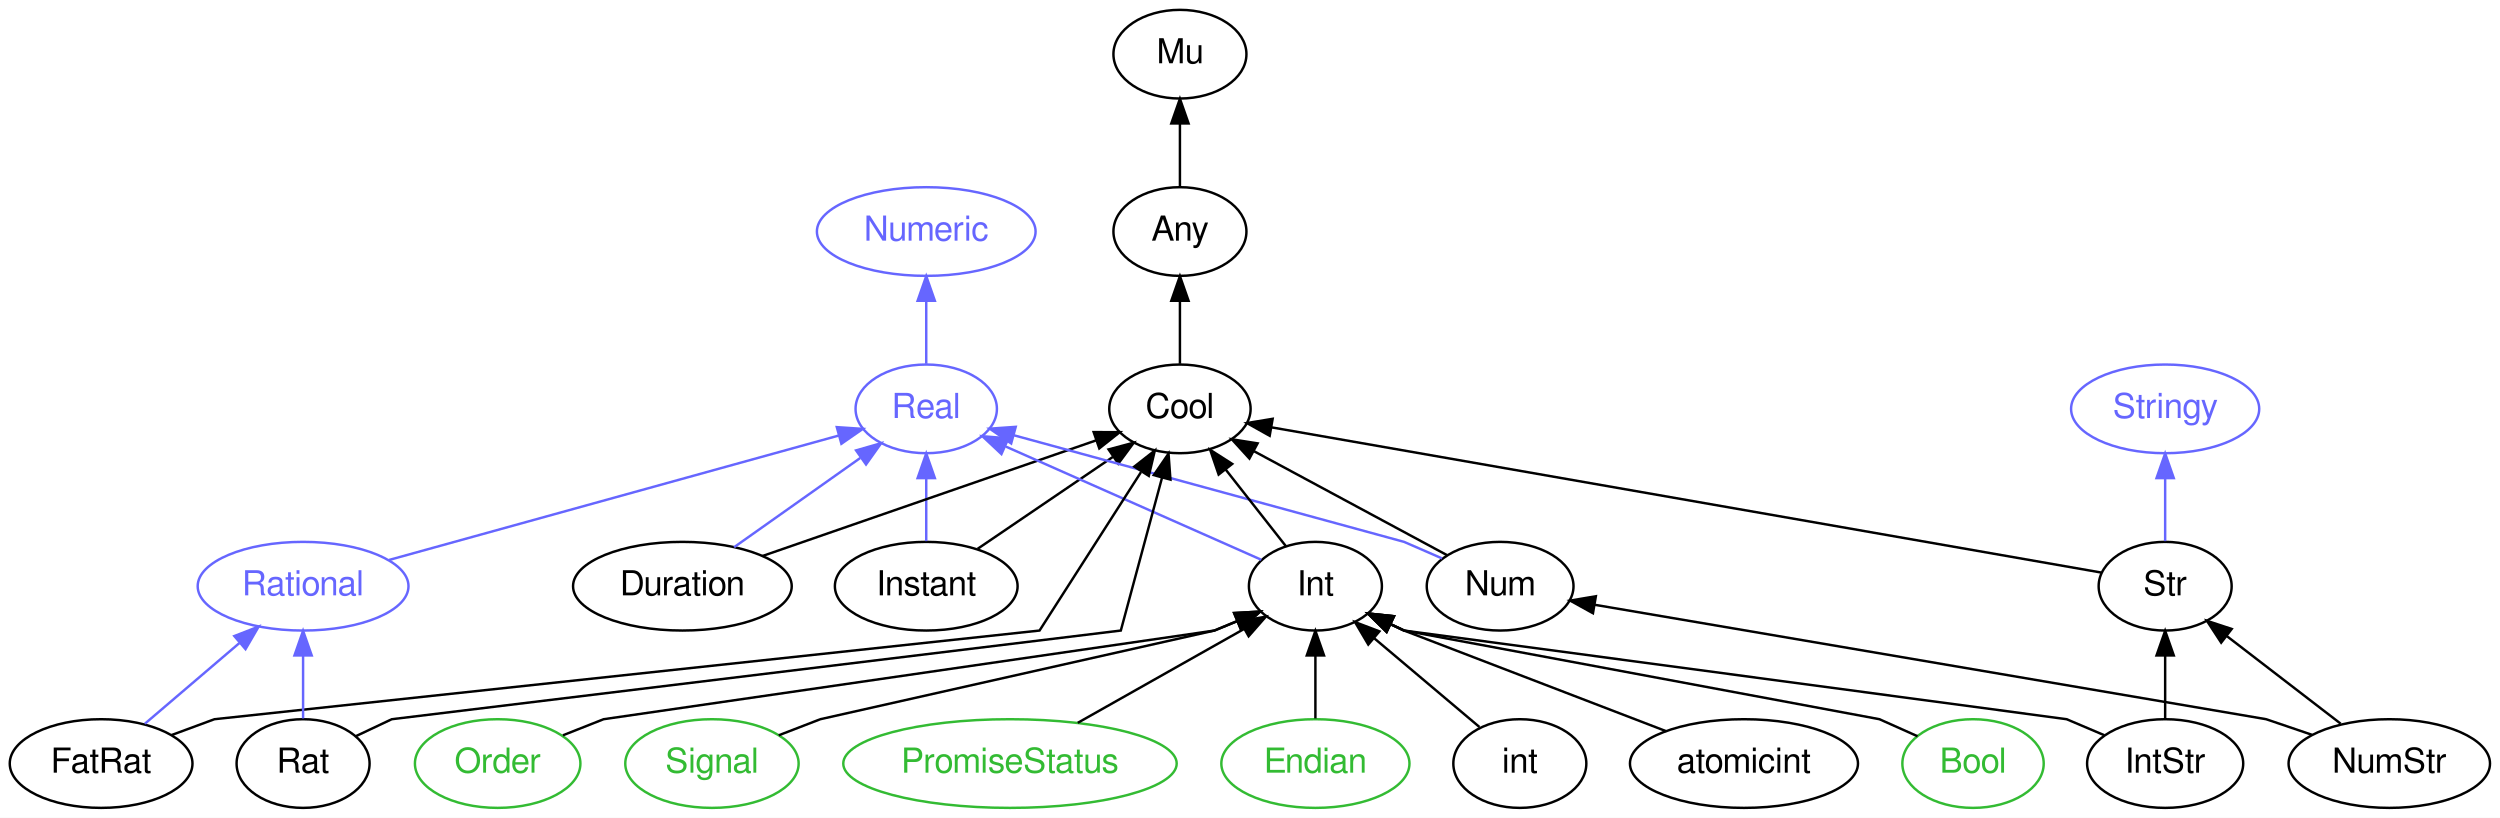
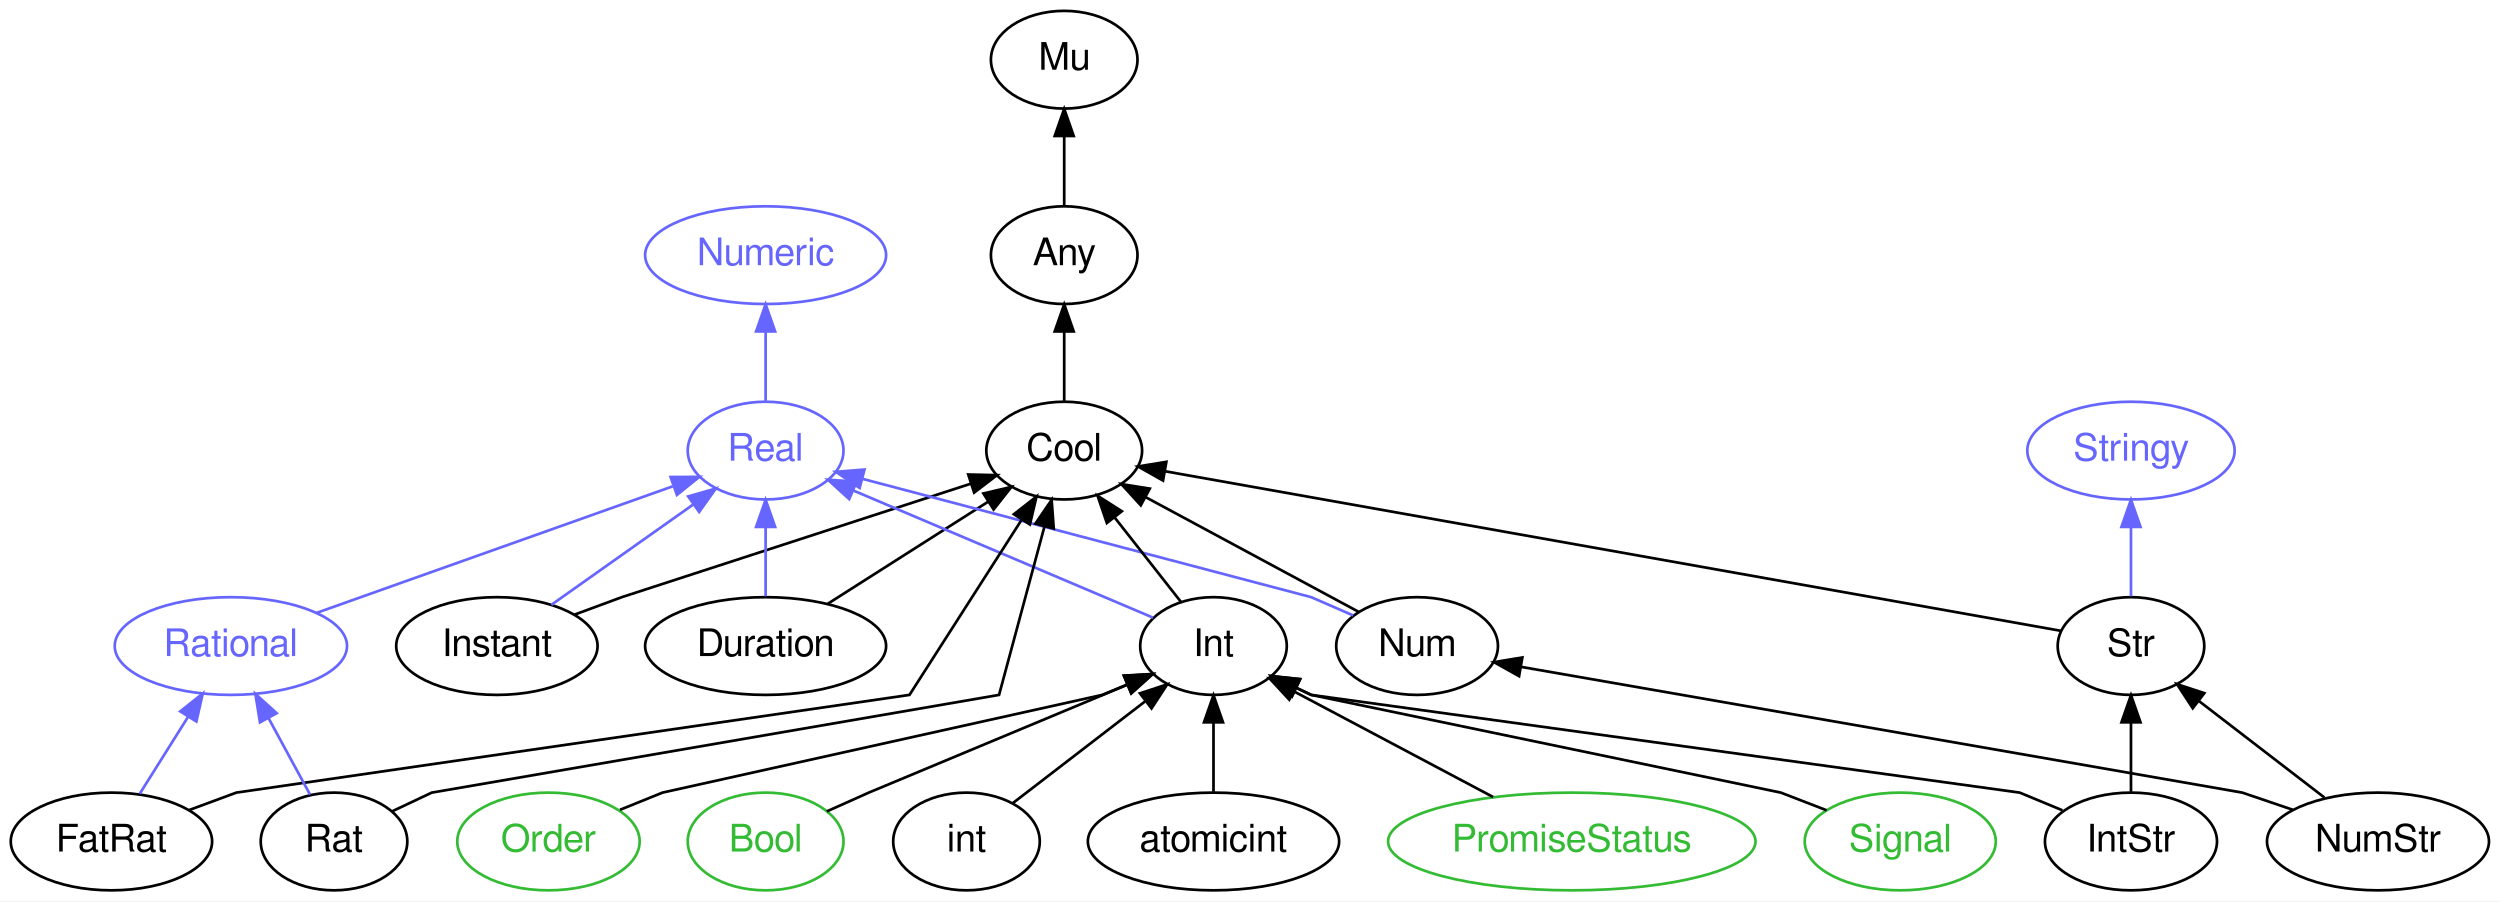
- <svg xmlns="http://www.w3.org/2000/svg" xmlns:xlink="http://www.w3.org/1999/xlink" width="1015pt" height="332pt" viewBox="0.00 0.00 1014.99 332.00">
+ <svg xmlns="http://www.w3.org/2000/svg" xmlns:xlink="http://www.w3.org/1999/xlink" width="921pt" height="332pt" viewBox="0.00 0.00 920.99 332.00">
  <g id="graph0" class="graph" transform="scale(1 1) rotate(0) translate(4 328)">
-     <polygon fill="white" stroke="none" points="-4,4 -4,-328 1010.99,-328 1010.99,4 -4,4" />
+     <polygon fill="white" stroke="none" points="-4,4 -4,-328 916.993,-328 916.993,4 -4,4" />
    <g id="node1" class="node">
      <g id="a_node1">
        <a xlink:href="/type/Real" xlink:title="Real">
-           <ellipse fill="none" stroke="#6666ff" cx="372.047" cy="-162" rx="28.695" ry="18" />
-           <text text-anchor="middle" x="372.047" y="-158.3" font-family="FreeSans" font-size="14.00" fill="#6666ff">Real</text>
+           <ellipse fill="none" stroke="#6666ff" cx="278.047" cy="-162" rx="28.695" ry="18" />
+           <text text-anchor="middle" x="278.047" y="-158.3" font-family="FreeSans" font-size="14.00" fill="#6666ff">Real</text>
        </a>
      </g>
    </g>
    <g id="node2" class="node">
      <g id="a_node2">
        <a xlink:href="/type/Numeric" xlink:title="Numeric">
-           <ellipse fill="none" stroke="#6666ff" cx="372.047" cy="-234" rx="44.393" ry="18" />
-           <text text-anchor="middle" x="372.047" y="-230.3" font-family="FreeSans" font-size="14.00" fill="#6666ff">Numeric</text>
-         </a>
-       </g>
-     </g>
-     <g id="edge21" class="edge">
-       <path fill="none" stroke="#6666ff" d="M372.047,-180.303C372.047,-188.017 372.047,-197.288 372.047,-205.888" />
-       <polygon fill="#6666ff" stroke="#6666ff" points="368.547,-205.896 372.047,-215.896 375.547,-205.896 368.547,-205.896" />
+           <ellipse fill="none" stroke="#6666ff" cx="278.047" cy="-234" rx="44.393" ry="18" />
+           <text text-anchor="middle" x="278.047" y="-230.3" font-family="FreeSans" font-size="14.00" fill="#6666ff">Numeric</text>
+         </a>
+       </g>
+     </g>
+     <g id="edge20" class="edge">
+       <path fill="none" stroke="#6666ff" d="M278.047,-180.303C278.047,-188.017 278.047,-197.288 278.047,-205.888" />
+       <polygon fill="#6666ff" stroke="#6666ff" points="274.547,-205.896 278.047,-215.896 281.547,-205.896 274.547,-205.896" />
    </g>
    <g id="node3" class="node">
      <g id="a_node3">
-         <a xlink:href="/type/Rational" xlink:title="Rational">
-           <ellipse fill="none" stroke="#6666ff" cx="119.047" cy="-90" rx="42.793" ry="18" />
-           <text text-anchor="middle" x="119.047" y="-86.3" font-family="FreeSans" font-size="14.00" fill="#6666ff">Rational</text>
-         </a>
-       </g>
-     </g>
-     <g id="edge22" class="edge">
-       <path fill="none" stroke="#6666ff" d="M153.96,-100.66C202.05,-113.965 288.203,-137.802 336.582,-151.188" />
-       <polygon fill="#6666ff" stroke="#6666ff" points="335.734,-154.585 346.305,-153.878 337.601,-147.838 335.734,-154.585" />
+         <a xlink:href="/type/Mu" xlink:title="Mu">
+           <ellipse fill="none" stroke="#000000" cx="388.047" cy="-306" rx="27" ry="18" />
+           <text text-anchor="middle" x="388.047" y="-302.3" font-family="FreeSans" font-size="14.00" fill="#000000">Mu</text>
+         </a>
+       </g>
    </g>
    <g id="node4" class="node">
      <g id="a_node4">
-         <a xlink:href="/type/Mu" xlink:title="Mu">
-           <ellipse fill="none" stroke="#000000" cx="475.047" cy="-306" rx="27" ry="18" />
-           <text text-anchor="middle" x="475.047" y="-302.3" font-family="FreeSans" font-size="14.00" fill="#000000">Mu</text>
-         </a>
-       </g>
+         <a xlink:href="/type/Any" xlink:title="Any">
+           <ellipse fill="none" stroke="#000000" cx="388.047" cy="-234" rx="27" ry="18" />
+           <text text-anchor="middle" x="388.047" y="-230.3" font-family="FreeSans" font-size="14.00" fill="#000000">Any</text>
+         </a>
+       </g>
+     </g>
+     <g id="edge1" class="edge">
+       <path fill="none" stroke="#000000" d="M388.047,-252.303C388.047,-260.017 388.047,-269.288 388.047,-277.888" />
+       <polygon fill="#000000" stroke="#000000" points="384.547,-277.896 388.047,-287.896 391.547,-277.896 384.547,-277.896" />
    </g>
    <g id="node5" class="node">
      <g id="a_node5">
-         <a xlink:href="/type/Any" xlink:title="Any">
-           <ellipse fill="none" stroke="#000000" cx="475.047" cy="-234" rx="27" ry="18" />
-           <text text-anchor="middle" x="475.047" y="-230.3" font-family="FreeSans" font-size="14.00" fill="#000000">Any</text>
-         </a>
-       </g>
-     </g>
-     <g id="edge1" class="edge">
-       <path fill="none" stroke="#000000" d="M475.047,-252.303C475.047,-260.017 475.047,-269.288 475.047,-277.888" />
-       <polygon fill="#000000" stroke="#000000" points="471.547,-277.896 475.047,-287.896 478.547,-277.896 471.547,-277.896" />
+         <a xlink:href="/type/Cool" xlink:title="Cool">
+           <ellipse fill="none" stroke="#000000" cx="388.047" cy="-162" rx="28.695" ry="18" />
+           <text text-anchor="middle" x="388.047" y="-158.3" font-family="FreeSans" font-size="14.00" fill="#000000">Cool</text>
+         </a>
+       </g>
+     </g>
+     <g id="edge2" class="edge">
+       <path fill="none" stroke="#000000" d="M388.047,-180.303C388.047,-188.017 388.047,-197.288 388.047,-205.888" />
+       <polygon fill="#000000" stroke="#000000" points="384.547,-205.896 388.047,-215.896 391.547,-205.896 384.547,-205.896" />
    </g>
    <g id="node6" class="node">
      <g id="a_node6">
-         <a xlink:href="/type/Cool" xlink:title="Cool">
-           <ellipse fill="none" stroke="#000000" cx="475.047" cy="-162" rx="28.695" ry="18" />
-           <text text-anchor="middle" x="475.047" y="-158.3" font-family="FreeSans" font-size="14.00" fill="#000000">Cool</text>
-         </a>
-       </g>
-     </g>
-     <g id="edge2" class="edge">
-       <path fill="none" stroke="#000000" d="M475.047,-180.303C475.047,-188.017 475.047,-197.288 475.047,-205.888" />
-       <polygon fill="#000000" stroke="#000000" points="471.547,-205.896 475.047,-215.896 478.547,-205.896 471.547,-205.896" />
+         <a xlink:href="/type/Instant" xlink:title="Instant">
+           <ellipse fill="none" stroke="#000000" cx="179.047" cy="-90" rx="37.093" ry="18" />
+           <text text-anchor="middle" x="179.047" y="-86.3" font-family="FreeSans" font-size="14.00" fill="#000000">Instant</text>
+         </a>
+       </g>
+     </g>
+     <g id="edge21" class="edge">
+       <path fill="none" stroke="#6666ff" d="M199.081,-105.166C214.188,-115.848 235.054,-130.601 251.542,-142.259" />
+       <polygon fill="#6666ff" stroke="#6666ff" points="249.526,-145.12 259.712,-148.036 253.567,-139.405 249.526,-145.12" />
+     </g>
+     <g id="edge3" class="edge">
+       <path fill="none" stroke="#000000" d="M207.656,-101.573C217.011,-105.03 225.047,-108 225.047,-108 225.047,-108 305.796,-134.256 353.625,-149.808" />
+       <polygon fill="#000000" stroke="#000000" points="352.698,-153.187 363.291,-152.95 354.863,-146.53 352.698,-153.187" />
    </g>
    <g id="node7" class="node">
      <g id="a_node7">
-         <a xlink:href="/type/Instant" xlink:title="Instant">
-           <ellipse fill="none" stroke="#000000" cx="372.047" cy="-90" rx="37.093" ry="18" />
-           <text text-anchor="middle" x="372.047" y="-86.3" font-family="FreeSans" font-size="14.00" fill="#000000">Instant</text>
-         </a>
-       </g>
-     </g>
-     <g id="edge23" class="edge">
-       <path fill="none" stroke="#6666ff" d="M372.047,-108.303C372.047,-116.017 372.047,-125.288 372.047,-133.888" />
-       <polygon fill="#6666ff" stroke="#6666ff" points="368.547,-133.896 372.047,-143.896 375.547,-133.896 368.547,-133.896" />
-     </g>
-     <g id="edge3" class="edge">
-       <path fill="none" stroke="#000000" d="M392.89,-105.166C408.708,-115.916 430.593,-130.789 447.798,-142.482" />
-       <polygon fill="#000000" stroke="#000000" points="446.074,-145.542 456.312,-148.268 450.009,-139.752 446.074,-145.542" />
+         <a xlink:href="/type/Duration" xlink:title="Duration">
+           <ellipse fill="none" stroke="#000000" cx="278.047" cy="-90" rx="44.393" ry="18" />
+           <text text-anchor="middle" x="278.047" y="-86.3" font-family="FreeSans" font-size="14.00" fill="#000000">Duration</text>
+         </a>
+       </g>
+     </g>
+     <g id="edge22" class="edge">
+       <path fill="none" stroke="#6666ff" d="M278.047,-108.303C278.047,-116.017 278.047,-125.288 278.047,-133.888" />
+       <polygon fill="#6666ff" stroke="#6666ff" points="274.547,-133.896 278.047,-143.896 281.547,-133.896 274.547,-133.896" />
+     </g>
+     <g id="edge4" class="edge">
+       <path fill="none" stroke="#000000" d="M300.839,-105.504C318.036,-116.448 341.72,-131.519 360.067,-143.195" />
+       <polygon fill="#000000" stroke="#000000" points="358.277,-146.204 368.593,-148.62 362.035,-140.299 358.277,-146.204" />
    </g>
    <g id="node8" class="node">
      <g id="a_node8">
-         <a xlink:href="/type/Duration" xlink:title="Duration">
-           <ellipse fill="none" stroke="#000000" cx="273.047" cy="-90" rx="44.393" ry="18" />
-           <text text-anchor="middle" x="273.047" y="-86.3" font-family="FreeSans" font-size="14.00" fill="#000000">Duration</text>
-         </a>
-       </g>
-     </g>
-     <g id="edge24" class="edge">
-       <path fill="none" stroke="#6666ff" d="M294.042,-105.845C308.984,-116.41 329.182,-130.692 345.281,-142.075" />
-       <polygon fill="#6666ff" stroke="#6666ff" points="343.559,-145.143 353.744,-148.059 347.6,-139.428 343.559,-145.143" />
-     </g>
-     <g id="edge4" class="edge">
-       <path fill="none" stroke="#000000" d="M305.502,-102.247C342.664,-115.125 403.269,-136.126 441.061,-149.223" />
-       <polygon fill="#000000" stroke="#000000" points="440.018,-152.566 450.613,-152.533 442.311,-145.952 440.018,-152.566" />
+         <a xlink:href="/type/Num" xlink:title="Num">
+           <ellipse fill="none" stroke="#000000" cx="518.047" cy="-90" rx="29.795" ry="18" />
+           <text text-anchor="middle" x="518.047" y="-86.3" font-family="FreeSans" font-size="14.00" fill="#000000">Num</text>
+         </a>
+       </g>
+     </g>
+     <g id="edge23" class="edge">
+       <path fill="none" stroke="#6666ff" d="M494.461,-101.281C486.247,-104.861 479.047,-108 479.047,-108 479.047,-108 371.501,-136.358 313.744,-151.587" />
+       <polygon fill="#6666ff" stroke="#6666ff" points="312.69,-148.246 303.912,-154.18 314.474,-155.014 312.69,-148.246" />
+     </g>
+     <g id="edge5" class="edge">
+       <path fill="none" stroke="#000000" d="M496.58,-102.559C475.188,-114.078 442.155,-131.865 418.149,-144.791" />
+       <polygon fill="#000000" stroke="#000000" points="416.259,-141.833 409.114,-149.656 419.578,-147.997 416.259,-141.833" />
    </g>
    <g id="node9" class="node">
      <g id="a_node9">
-         <a xlink:href="/type/Num" xlink:title="Num">
-           <ellipse fill="none" stroke="#000000" cx="605.047" cy="-90" rx="29.795" ry="18" />
-           <text text-anchor="middle" x="605.047" y="-86.3" font-family="FreeSans" font-size="14.00" fill="#000000">Num</text>
-         </a>
-       </g>
-     </g>
-     <g id="edge25" class="edge">
-       <path fill="none" stroke="#6666ff" d="M581.461,-101.281C573.247,-104.861 566.047,-108 566.047,-108 566.047,-108 463.715,-135.957 407.695,-151.261" />
-       <polygon fill="#6666ff" stroke="#6666ff" points="406.532,-147.95 397.808,-153.962 408.377,-154.703 406.532,-147.95" />
-     </g>
-     <g id="edge5" class="edge">
-       <path fill="none" stroke="#000000" d="M583.58,-102.559C562.188,-114.078 529.155,-131.865 505.149,-144.791" />
-       <polygon fill="#000000" stroke="#000000" points="503.259,-141.833 496.114,-149.656 506.578,-147.997 503.259,-141.833" />
+         <a xlink:href="/type/Int" xlink:title="Int">
+           <ellipse fill="none" stroke="#000000" cx="443.047" cy="-90" rx="27" ry="18" />
+           <text text-anchor="middle" x="443.047" y="-86.3" font-family="FreeSans" font-size="14.00" fill="#000000">Int</text>
+         </a>
+       </g>
+     </g>
+     <g id="edge24" class="edge">
+       <path fill="none" stroke="#6666ff" d="M420.794,-100.441C392.414,-112.48 343.121,-133.393 310.539,-147.215" />
+       <polygon fill="#6666ff" stroke="#6666ff" points="308.844,-144.132 301.006,-151.26 311.578,-150.576 308.844,-144.132" />
+     </g>
+     <g id="edge6" class="edge">
+       <path fill="none" stroke="#000000" d="M431.113,-106.189C423.933,-115.327 414.643,-127.151 406.53,-137.476" />
+       <polygon fill="#000000" stroke="#000000" points="403.765,-135.33 400.338,-145.356 409.269,-139.655 403.765,-135.33" />
    </g>
    <g id="node10" class="node">
      <g id="a_node10">
-         <a xlink:href="/type/Int" xlink:title="Int">
-           <ellipse fill="none" stroke="#000000" cx="530.047" cy="-90" rx="27" ry="18" />
-           <text text-anchor="middle" x="530.047" y="-86.3" font-family="FreeSans" font-size="14.00" fill="#000000">Int</text>
-         </a>
-       </g>
-     </g>
-     <g id="edge26" class="edge">
-       <path fill="none" stroke="#6666ff" d="M508.077,-100.733C481.145,-112.665 435.277,-132.987 404.332,-146.696" />
-       <polygon fill="#6666ff" stroke="#6666ff" points="402.578,-143.645 394.853,-150.896 405.413,-150.045 402.578,-143.645" />
-     </g>
-     <g id="edge6" class="edge">
-       <path fill="none" stroke="#000000" d="M518.113,-106.189C510.933,-115.327 501.643,-127.151 493.53,-137.476" />
-       <polygon fill="#000000" stroke="#000000" points="490.765,-135.33 487.338,-145.356 496.269,-139.655 490.765,-135.33" />
+         <a xlink:href="/type/Rational" xlink:title="Rational">
+           <ellipse fill="none" stroke="#6666ff" cx="81.047" cy="-90" rx="42.793" ry="18" />
+           <text text-anchor="middle" x="81.047" y="-86.3" font-family="FreeSans" font-size="14.00" fill="#6666ff">Rational</text>
+         </a>
+       </g>
+     </g>
+     <g id="edge25" class="edge">
+       <path fill="none" stroke="#6666ff" d="M112.698,-102.247C148.588,-114.999 206.896,-135.718 243.819,-148.838" />
+       <polygon fill="#6666ff" stroke="#6666ff" points="243.035,-152.274 253.63,-152.324 245.379,-145.678 243.035,-152.274" />
    </g>
    <g id="node11" class="node">
      <g id="a_node11">
        <a xlink:href="/type/Stringy" xlink:title="Stringy">
-           <ellipse fill="none" stroke="#6666ff" cx="875.047" cy="-162" rx="38.194" ry="18" />
-           <text text-anchor="middle" x="875.047" y="-158.3" font-family="FreeSans" font-size="14.00" fill="#6666ff">Stringy</text>
+           <ellipse fill="none" stroke="#6666ff" cx="781.047" cy="-162" rx="38.194" ry="18" />
+           <text text-anchor="middle" x="781.047" y="-158.3" font-family="FreeSans" font-size="14.00" fill="#6666ff">Stringy</text>
        </a>
      </g>
    </g>
    <g id="node12" class="node">
      <g id="a_node12">
        <a xlink:href="/type/Str" xlink:title="Str">
-           <ellipse fill="none" stroke="#000000" cx="875.047" cy="-90" rx="27" ry="18" />
-           <text text-anchor="middle" x="875.047" y="-86.3" font-family="FreeSans" font-size="14.00" fill="#000000">Str</text>
+           <ellipse fill="none" stroke="#000000" cx="781.047" cy="-90" rx="27" ry="18" />
+           <text text-anchor="middle" x="781.047" y="-86.3" font-family="FreeSans" font-size="14.00" fill="#000000">Str</text>
        </a>
      </g>
    </g>
    <g id="edge7" class="edge">
-       <path fill="none" stroke="#000000" d="M849.11,-95.539C780.269,-107.586 592.728,-140.406 512.388,-154.465" />
-       <polygon fill="#000000" stroke="#000000" points="511.483,-151.07 502.236,-156.242 512.69,-157.966 511.483,-151.07" />
-     </g>
-     <g id="edge27" class="edge">
-       <path fill="none" stroke="#6666ff" d="M875.047,-108.303C875.047,-116.017 875.047,-125.288 875.047,-133.888" />
-       <polygon fill="#6666ff" stroke="#6666ff" points="871.547,-133.896 875.047,-143.896 878.547,-133.896 871.547,-133.896" />
+       <path fill="none" stroke="#000000" d="M755.261,-95.593C687.52,-107.659 504.313,-140.291 425.227,-154.378" />
+       <polygon fill="#000000" stroke="#000000" points="424.455,-150.96 415.224,-156.159 425.683,-157.851 424.455,-150.96" />
+     </g>
+     <g id="edge26" class="edge">
+       <path fill="none" stroke="#6666ff" d="M781.047,-108.303C781.047,-116.017 781.047,-125.288 781.047,-133.888" />
+       <polygon fill="#6666ff" stroke="#6666ff" points="777.547,-133.896 781.047,-143.896 784.547,-133.896 777.547,-133.896" />
    </g>
    <g id="node13" class="node">
      <g id="a_node13">
        <a xlink:href="/type/NumStr" xlink:title="NumStr">
-           <ellipse fill="none" stroke="#000000" cx="966.047" cy="-18" rx="40.893" ry="18" />
-           <text text-anchor="middle" x="966.047" y="-14.3" font-family="FreeSans" font-size="14.00" fill="#000000">NumStr</text>
+           <ellipse fill="none" stroke="#000000" cx="872.047" cy="-18" rx="40.893" ry="18" />
+           <text text-anchor="middle" x="872.047" y="-14.3" font-family="FreeSans" font-size="14.00" fill="#000000">NumStr</text>
        </a>
      </g>
    </g>
    <g id="edge8" class="edge">
-       <path fill="none" stroke="#000000" d="M934.665,-29.67C924.619,-33.085 916.047,-36 916.047,-36 916.047,-36 726.78,-68.254 643.545,-82.439" />
-       <polygon fill="#000000" stroke="#000000" points="642.74,-79.026 633.47,-84.156 643.916,-85.926 642.74,-79.026" />
+       <path fill="none" stroke="#000000" d="M840.665,-29.67C830.619,-33.085 822.047,-36 822.047,-36 822.047,-36 637.928,-68.1 556.267,-82.337" />
+       <polygon fill="#000000" stroke="#000000" points="555.624,-78.896 546.373,-84.061 556.826,-85.792 555.624,-78.896" />
    </g>
    <g id="edge9" class="edge">
-       <path fill="none" stroke="#000000" d="M946.301,-34.189C932.755,-44.609 914.668,-58.522 900.106,-69.723" />
-       <polygon fill="#000000" stroke="#000000" points="897.794,-67.087 892.001,-75.958 902.062,-72.635 897.794,-67.087" />
+       <path fill="none" stroke="#000000" d="M852.301,-34.189C838.755,-44.609 820.668,-58.522 806.106,-69.723" />
+       <polygon fill="#000000" stroke="#000000" points="803.794,-67.087 798.001,-75.958 808.062,-72.635 803.794,-67.087" />
    </g>
    <g id="node14" class="node">
      <g id="a_node14">
-         <a xlink:href="/type/Signal" xlink:title="Signal">
-           <ellipse fill="none" stroke="#33bb33" cx="285.047" cy="-18" rx="35.194" ry="18" />
-           <text text-anchor="middle" x="285.047" y="-14.3" font-family="FreeSans" font-size="14.00" fill="#33bb33">Signal</text>
+         <a xlink:href="/type/Bool" xlink:title="Bool">
+           <ellipse fill="none" stroke="#33bb33" cx="278.047" cy="-18" rx="28.695" ry="18" />
+           <text text-anchor="middle" x="278.047" y="-14.3" font-family="FreeSans" font-size="14.00" fill="#33bb33">Bool</text>
        </a>
      </g>
    </g>
    <g id="edge10" class="edge">
-       <path fill="none" stroke="#000000" d="M312.161,-29.476C321.216,-32.974 329.047,-36 329.047,-36 329.047,-36 489.047,-72 489.047,-72 489.047,-72 492.926,-73.609 498.299,-75.836" />
-       <polygon fill="#000000" stroke="#000000" points="497.049,-79.107 507.627,-79.704 499.73,-72.641 497.049,-79.107" />
+       <path fill="none" stroke="#000000" d="M300.591,-29.085C308.773,-32.746 316.047,-36 316.047,-36 316.047,-36 373.456,-59.958 411.077,-75.659" />
+       <polygon fill="#000000" stroke="#000000" points="410.057,-79.025 420.634,-79.647 412.753,-72.565 410.057,-79.025" />
    </g>
    <g id="node15" class="node">
      <g id="a_node15">
-         <a xlink:href="/type/PromiseStatus" xlink:title="PromiseStatus">
-           <ellipse fill="none" stroke="#33bb33" cx="406.047" cy="-18" rx="67.688" ry="18" />
-           <text text-anchor="middle" x="406.047" y="-14.3" font-family="FreeSans" font-size="14.00" fill="#33bb33">PromiseStatus</text>
+         <a xlink:href="/type/int" xlink:title="int">
+           <ellipse fill="none" stroke="#000000" cx="352.047" cy="-18" rx="27" ry="18" />
+           <text text-anchor="middle" x="352.047" y="-14.3" font-family="FreeSans" font-size="14.00" fill="#000000">int</text>
        </a>
      </g>
    </g>
    <g id="edge11" class="edge">
-       <path fill="none" stroke="#000000" d="M433.566,-34.535C453.614,-45.852 480.713,-61.15 501.087,-72.652" />
-       <polygon fill="#000000" stroke="#000000" points="499.497,-75.773 509.926,-77.641 502.938,-69.677 499.497,-75.773" />
+       <path fill="none" stroke="#000000" d="M369.163,-32.166C382.89,-42.726 402.357,-57.7 417.862,-69.627" />
+       <polygon fill="#000000" stroke="#000000" points="415.947,-72.57 426.007,-75.893 420.215,-67.021 415.947,-72.57" />
    </g>
    <g id="node16" class="node">
      <g id="a_node16">
-         <a xlink:href="/type/Endian" xlink:title="Endian">
-           <ellipse fill="none" stroke="#33bb33" cx="530.047" cy="-18" rx="38.194" ry="18" />
-           <text text-anchor="middle" x="530.047" y="-14.3" font-family="FreeSans" font-size="14.00" fill="#33bb33">Endian</text>
+         <a xlink:href="/type/atomicint" xlink:title="atomicint">
+           <ellipse fill="none" stroke="#000000" cx="443.047" cy="-18" rx="46.292" ry="18" />
+           <text text-anchor="middle" x="443.047" y="-14.3" font-family="FreeSans" font-size="14.00" fill="#000000">atomicint</text>
        </a>
      </g>
    </g>
    <g id="edge12" class="edge">
-       <path fill="none" stroke="#000000" d="M530.047,-36.303C530.047,-44.017 530.047,-53.288 530.047,-61.888" />
-       <polygon fill="#000000" stroke="#000000" points="526.547,-61.896 530.047,-71.896 533.547,-61.896 526.547,-61.896" />
+       <path fill="none" stroke="#000000" d="M443.047,-36.303C443.047,-44.017 443.047,-53.288 443.047,-61.888" />
+       <polygon fill="#000000" stroke="#000000" points="439.547,-61.896 443.047,-71.896 446.547,-61.896 439.547,-61.896" />
    </g>
    <g id="node17" class="node">
      <g id="a_node17">
-         <a xlink:href="/type/int" xlink:title="int">
-           <ellipse fill="none" stroke="#000000" cx="613.047" cy="-18" rx="27" ry="18" />
-           <text text-anchor="middle" x="613.047" y="-14.3" font-family="FreeSans" font-size="14.00" fill="#000000">int</text>
+         <a xlink:href="/type/PromiseStatus" xlink:title="PromiseStatus">
+           <ellipse fill="none" stroke="#33bb33" cx="575.047" cy="-18" rx="67.688" ry="18" />
+           <text text-anchor="middle" x="575.047" y="-14.3" font-family="FreeSans" font-size="14.00" fill="#33bb33">PromiseStatus</text>
        </a>
      </g>
    </g>
    <g id="edge13" class="edge">
-       <path fill="none" stroke="#000000" d="M596.649,-32.83C584.406,-43.155 567.495,-57.417 553.777,-68.987" />
-       <polygon fill="#000000" stroke="#000000" points="551.516,-66.315 546.128,-75.437 556.029,-71.666 551.516,-66.315" />
+       <path fill="none" stroke="#000000" d="M546.079,-34.362C524.298,-45.912 494.561,-61.682 472.632,-73.311" />
+       <polygon fill="#000000" stroke="#000000" points="470.953,-70.24 463.758,-78.017 474.232,-76.424 470.953,-70.24" />
    </g>
    <g id="node18" class="node">
      <g id="a_node18">
-         <a xlink:href="/type/atomicint" xlink:title="atomicint">
-           <ellipse fill="none" stroke="#000000" cx="704.047" cy="-18" rx="46.292" ry="18" />
-           <text text-anchor="middle" x="704.047" y="-14.3" font-family="FreeSans" font-size="14.00" fill="#000000">atomicint</text>
+         <a xlink:href="/type/IntStr" xlink:title="IntStr">
+           <ellipse fill="none" stroke="#000000" cx="781.047" cy="-18" rx="31.695" ry="18" />
+           <text text-anchor="middle" x="781.047" y="-14.3" font-family="FreeSans" font-size="14.00" fill="#000000">IntStr</text>
        </a>
      </g>
    </g>
    <g id="edge14" class="edge">
-       <path fill="none" stroke="#000000" d="M672.387,-31.159C631.644,-46.807 566.047,-72 566.047,-72 566.047,-72 563.866,-73.03 560.579,-74.582" />
-       <polygon fill="#000000" stroke="#000000" points="558.952,-71.48 551.404,-78.915 561.941,-77.809 558.952,-71.48" />
+       <path fill="none" stroke="#000000" d="M755.781,-29.476C747.344,-32.974 740.047,-36 740.047,-36 740.047,-36 479.047,-72 479.047,-72 479.047,-72 476.866,-73.03 473.579,-74.582" />
+       <polygon fill="#000000" stroke="#000000" points="471.952,-71.48 464.404,-78.915 474.941,-77.809 471.952,-71.48" />
+     </g>
+     <g id="edge15" class="edge">
+       <path fill="none" stroke="#000000" d="M781.047,-36.303C781.047,-44.017 781.047,-53.288 781.047,-61.888" />
+       <polygon fill="#000000" stroke="#000000" points="777.547,-61.896 781.047,-71.896 784.547,-61.896 777.547,-61.896" />
    </g>
    <g id="node19" class="node">
      <g id="a_node19">
-         <a xlink:href="/type/Bool" xlink:title="Bool">
-           <ellipse fill="none" stroke="#33bb33" cx="797.047" cy="-18" rx="28.695" ry="18" />
-           <text text-anchor="middle" x="797.047" y="-14.3" font-family="FreeSans" font-size="14.00" fill="#33bb33">Bool</text>
-         </a>
-       </g>
-     </g>
-     <g id="edge15" class="edge">
-       <path fill="none" stroke="#000000" d="M774.503,-29.085C766.32,-32.746 759.047,-36 759.047,-36 759.047,-36 566.047,-72 566.047,-72 566.047,-72 563.866,-73.03 560.579,-74.582" />
-       <polygon fill="#000000" stroke="#000000" points="558.952,-71.48 551.404,-78.915 561.941,-77.809 558.952,-71.48" />
+         <a xlink:href="/type/Signal" xlink:title="Signal">
+           <ellipse fill="none" stroke="#33bb33" cx="696.047" cy="-18" rx="35.194" ry="18" />
+           <text text-anchor="middle" x="696.047" y="-14.3" font-family="FreeSans" font-size="14.00" fill="#33bb33">Signal</text>
+         </a>
+       </g>
+     </g>
+     <g id="edge16" class="edge">
+       <path fill="none" stroke="#000000" d="M668.932,-29.476C659.878,-32.974 652.047,-36 652.047,-36 652.047,-36 479.047,-72 479.047,-72 479.047,-72 476.866,-73.03 473.579,-74.582" />
+       <polygon fill="#000000" stroke="#000000" points="471.952,-71.48 464.404,-78.915 474.941,-77.809 471.952,-71.48" />
    </g>
    <g id="node20" class="node">
      <g id="a_node20">
-         <a xlink:href="/type/IntStr" xlink:title="IntStr">
-           <ellipse fill="none" stroke="#000000" cx="875.047" cy="-18" rx="31.695" ry="18" />
-           <text text-anchor="middle" x="875.047" y="-14.3" font-family="FreeSans" font-size="14.00" fill="#000000">IntStr</text>
-         </a>
-       </g>
-     </g>
-     <g id="edge16" class="edge">
-       <path fill="none" stroke="#000000" d="M850.397,-29.476C842.166,-32.974 835.047,-36 835.047,-36 835.047,-36 566.047,-72 566.047,-72 566.047,-72 563.866,-73.03 560.579,-74.582" />
-       <polygon fill="#000000" stroke="#000000" points="558.952,-71.48 551.404,-78.915 561.941,-77.809 558.952,-71.48" />
-     </g>
-     <g id="edge17" class="edge">
-       <path fill="none" stroke="#000000" d="M875.047,-36.303C875.047,-44.017 875.047,-53.288 875.047,-61.888" />
-       <polygon fill="#000000" stroke="#000000" points="871.547,-61.896 875.047,-71.896 878.547,-61.896 871.547,-61.896" />
-     </g>
-     <g id="node21" class="node">
-       <g id="a_node21">
        <a xlink:href="/type/Order" xlink:title="Order">
          <ellipse fill="none" stroke="#33bb33" cx="198.047" cy="-18" rx="33.595" ry="18" />
          <text text-anchor="middle" x="198.047" y="-14.3" font-family="FreeSans" font-size="14.00" fill="#33bb33">Order</text>
        </a>
      </g>
    </g>
-     <g id="edge18" class="edge">
-       <path fill="none" stroke="#000000" d="M224.545,-29.476C233.394,-32.974 241.047,-36 241.047,-36 241.047,-36 489.047,-72 489.047,-72 489.047,-72 492.926,-73.609 498.299,-75.836" />
-       <polygon fill="#000000" stroke="#000000" points="497.049,-79.107 507.627,-79.704 499.73,-72.641 497.049,-79.107" />
-     </g>
-     <g id="node22" class="node">
-       <g id="a_node22">
+     <g id="edge17" class="edge">
+       <path fill="none" stroke="#000000" d="M224.407,-29.67C232.846,-33.085 240.047,-36 240.047,-36 240.047,-36 402.047,-72 402.047,-72 402.047,-72 405.926,-73.609 411.299,-75.836" />
+       <polygon fill="#000000" stroke="#000000" points="410.049,-79.107 420.627,-79.704 412.73,-72.641 410.049,-79.107" />
+     </g>
+     <g id="node21" class="node">
+       <g id="a_node21">
        <a xlink:href="/type/FatRat" xlink:title="FatRat">
          <ellipse fill="none" stroke="#000000" cx="37.047" cy="-18" rx="37.093" ry="18" />
          <text text-anchor="middle" x="37.047" y="-14.3" font-family="FreeSans" font-size="14.00" fill="#000000">FatRat</text>
        </a>
      </g>
    </g>
-     <g id="edge28" class="edge">
-       <path fill="none" stroke="#6666ff" d="M54.84,-34.189C66.045,-43.755 80.699,-56.264 93.177,-66.916" />
-       <polygon fill="#6666ff" stroke="#6666ff" points="91.127,-69.768 101.005,-73.599 95.672,-64.444 91.127,-69.768" />
-     </g>
-     <g id="edge19" class="edge">
-       <path fill="none" stroke="#000000" d="M65.656,-29.573C75.011,-33.03 83.047,-36 83.047,-36 83.047,-36 418.047,-72 418.047,-72 418.047,-72 442.384,-110 459.253,-136.34" />
-       <polygon fill="#000000" stroke="#000000" points="456.516,-138.555 464.856,-145.089 462.41,-134.78 456.516,-138.555" />
-     </g>
-     <g id="node23" class="node">
-       <g id="a_node23">
+     <g id="edge18" class="edge">
+       <path fill="none" stroke="#000000" d="M65.656,-29.573C75.011,-33.03 83.047,-36 83.047,-36 83.047,-36 331.047,-72 331.047,-72 331.047,-72 355.384,-110 372.253,-136.34" />
+       <polygon fill="#000000" stroke="#000000" points="369.516,-138.555 377.856,-145.089 375.41,-134.78 369.516,-138.555" />
+     </g>
+     <g id="edge27" class="edge">
+       <path fill="none" stroke="#6666ff" d="M47.474,-35.589C52.789,-44.045 59.364,-54.506 65.283,-63.922" />
+       <polygon fill="#6666ff" stroke="#6666ff" points="62.409,-65.926 70.694,-72.53 68.336,-62.201 62.409,-65.926" />
+     </g>
+     <g id="node22" class="node">
+       <g id="a_node22">
        <a xlink:href="/type/Rat" xlink:title="Rat">
          <ellipse fill="none" stroke="#000000" cx="119.047" cy="-18" rx="27" ry="18" />
          <text text-anchor="middle" x="119.047" y="-14.3" font-family="FreeSans" font-size="14.00" fill="#000000">Rat</text>
        </a>
      </g>
    </g>
-     <g id="edge29" class="edge">
-       <path fill="none" stroke="#6666ff" d="M119.047,-36.303C119.047,-44.017 119.047,-53.288 119.047,-61.888" />
-       <polygon fill="#6666ff" stroke="#6666ff" points="115.547,-61.896 119.047,-71.896 122.547,-61.896 115.547,-61.896" />
-     </g>
-     <g id="edge20" class="edge">
-       <path fill="none" stroke="#000000" d="M140.404,-29.085C148.156,-32.746 155.047,-36 155.047,-36 155.047,-36 451.047,-72 451.047,-72 451.047,-72 460.71,-107.833 467.773,-134.025" />
-       <polygon fill="#000000" stroke="#000000" points="464.436,-135.096 470.419,-143.84 471.195,-133.273 464.436,-135.096" />
+     <g id="edge19" class="edge">
+       <path fill="none" stroke="#000000" d="M140.404,-29.085C148.156,-32.746 155.047,-36 155.047,-36 155.047,-36 364.047,-72 364.047,-72 364.047,-72 373.71,-107.833 380.773,-134.025" />
+       <polygon fill="#000000" stroke="#000000" points="377.436,-135.096 383.419,-143.84 384.195,-133.273 377.436,-135.096" />
+     </g>
+     <g id="edge28" class="edge">
+       <path fill="none" stroke="#6666ff" d="M110.233,-35.235C105.695,-43.596 100.055,-53.984 94.947,-63.394" />
+       <polygon fill="#6666ff" stroke="#6666ff" points="91.771,-61.908 90.076,-72.367 97.923,-65.248 91.771,-61.908" />
    </g>
  </g>
</svg>
